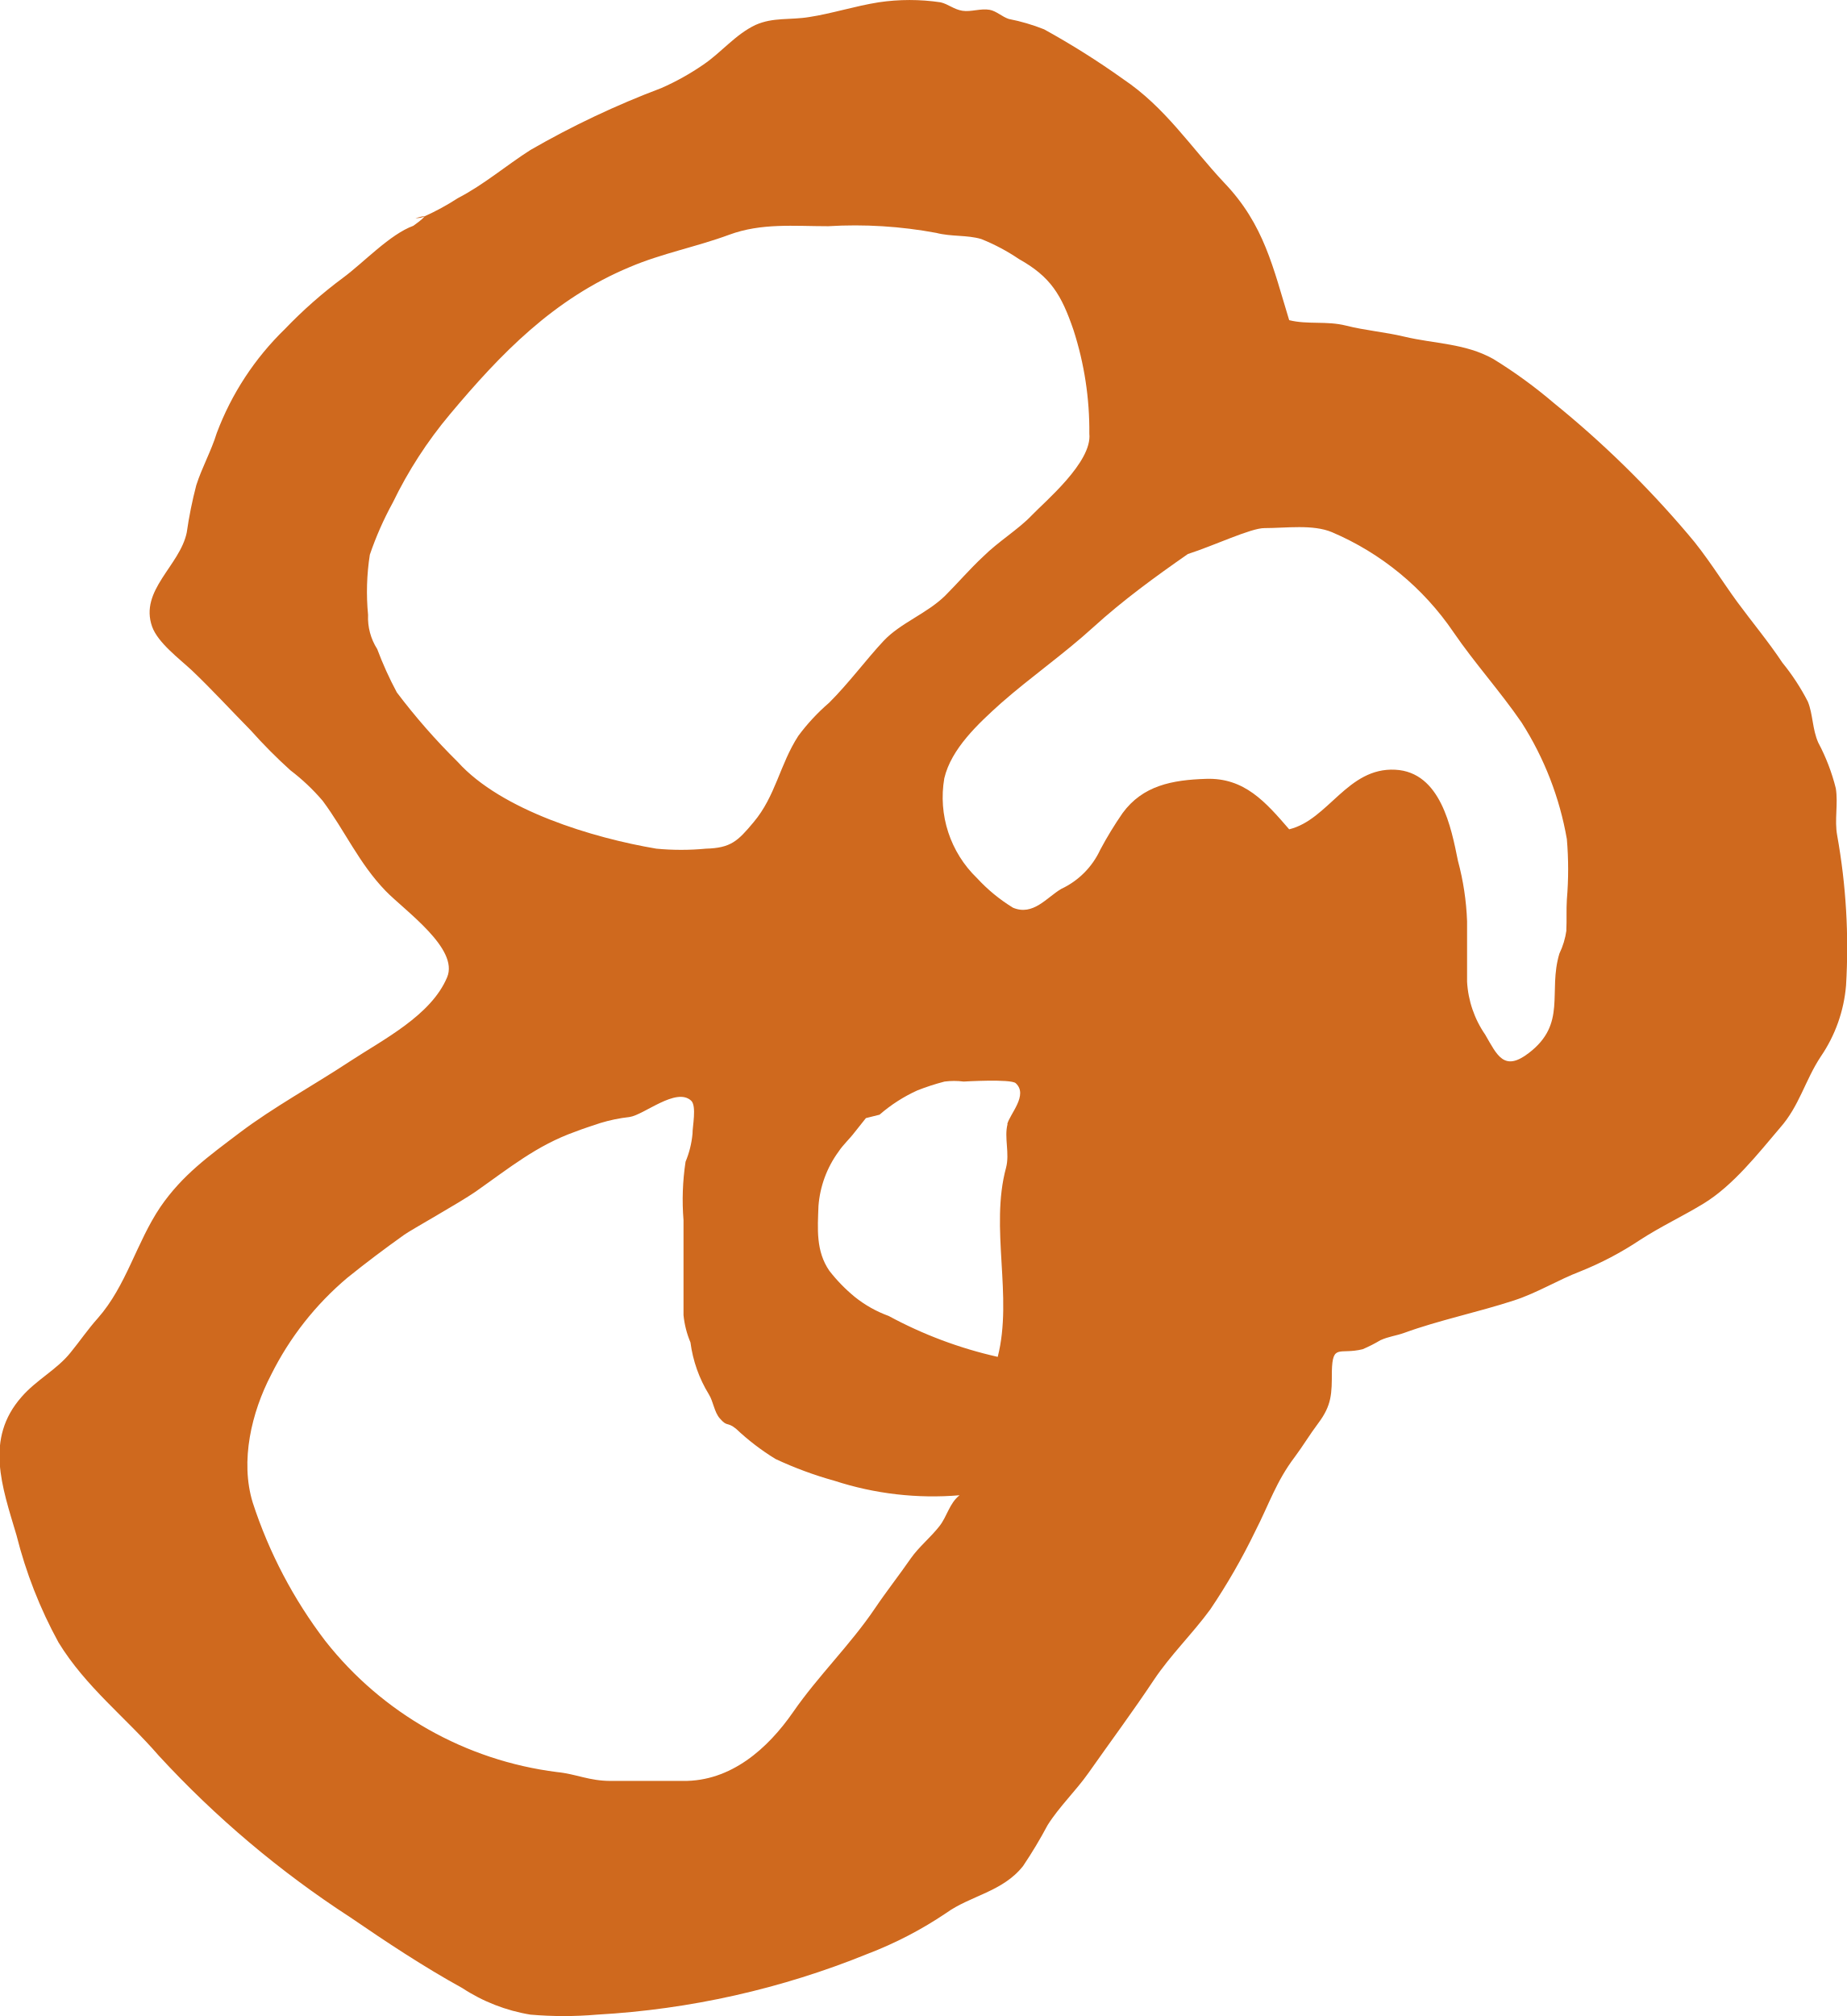
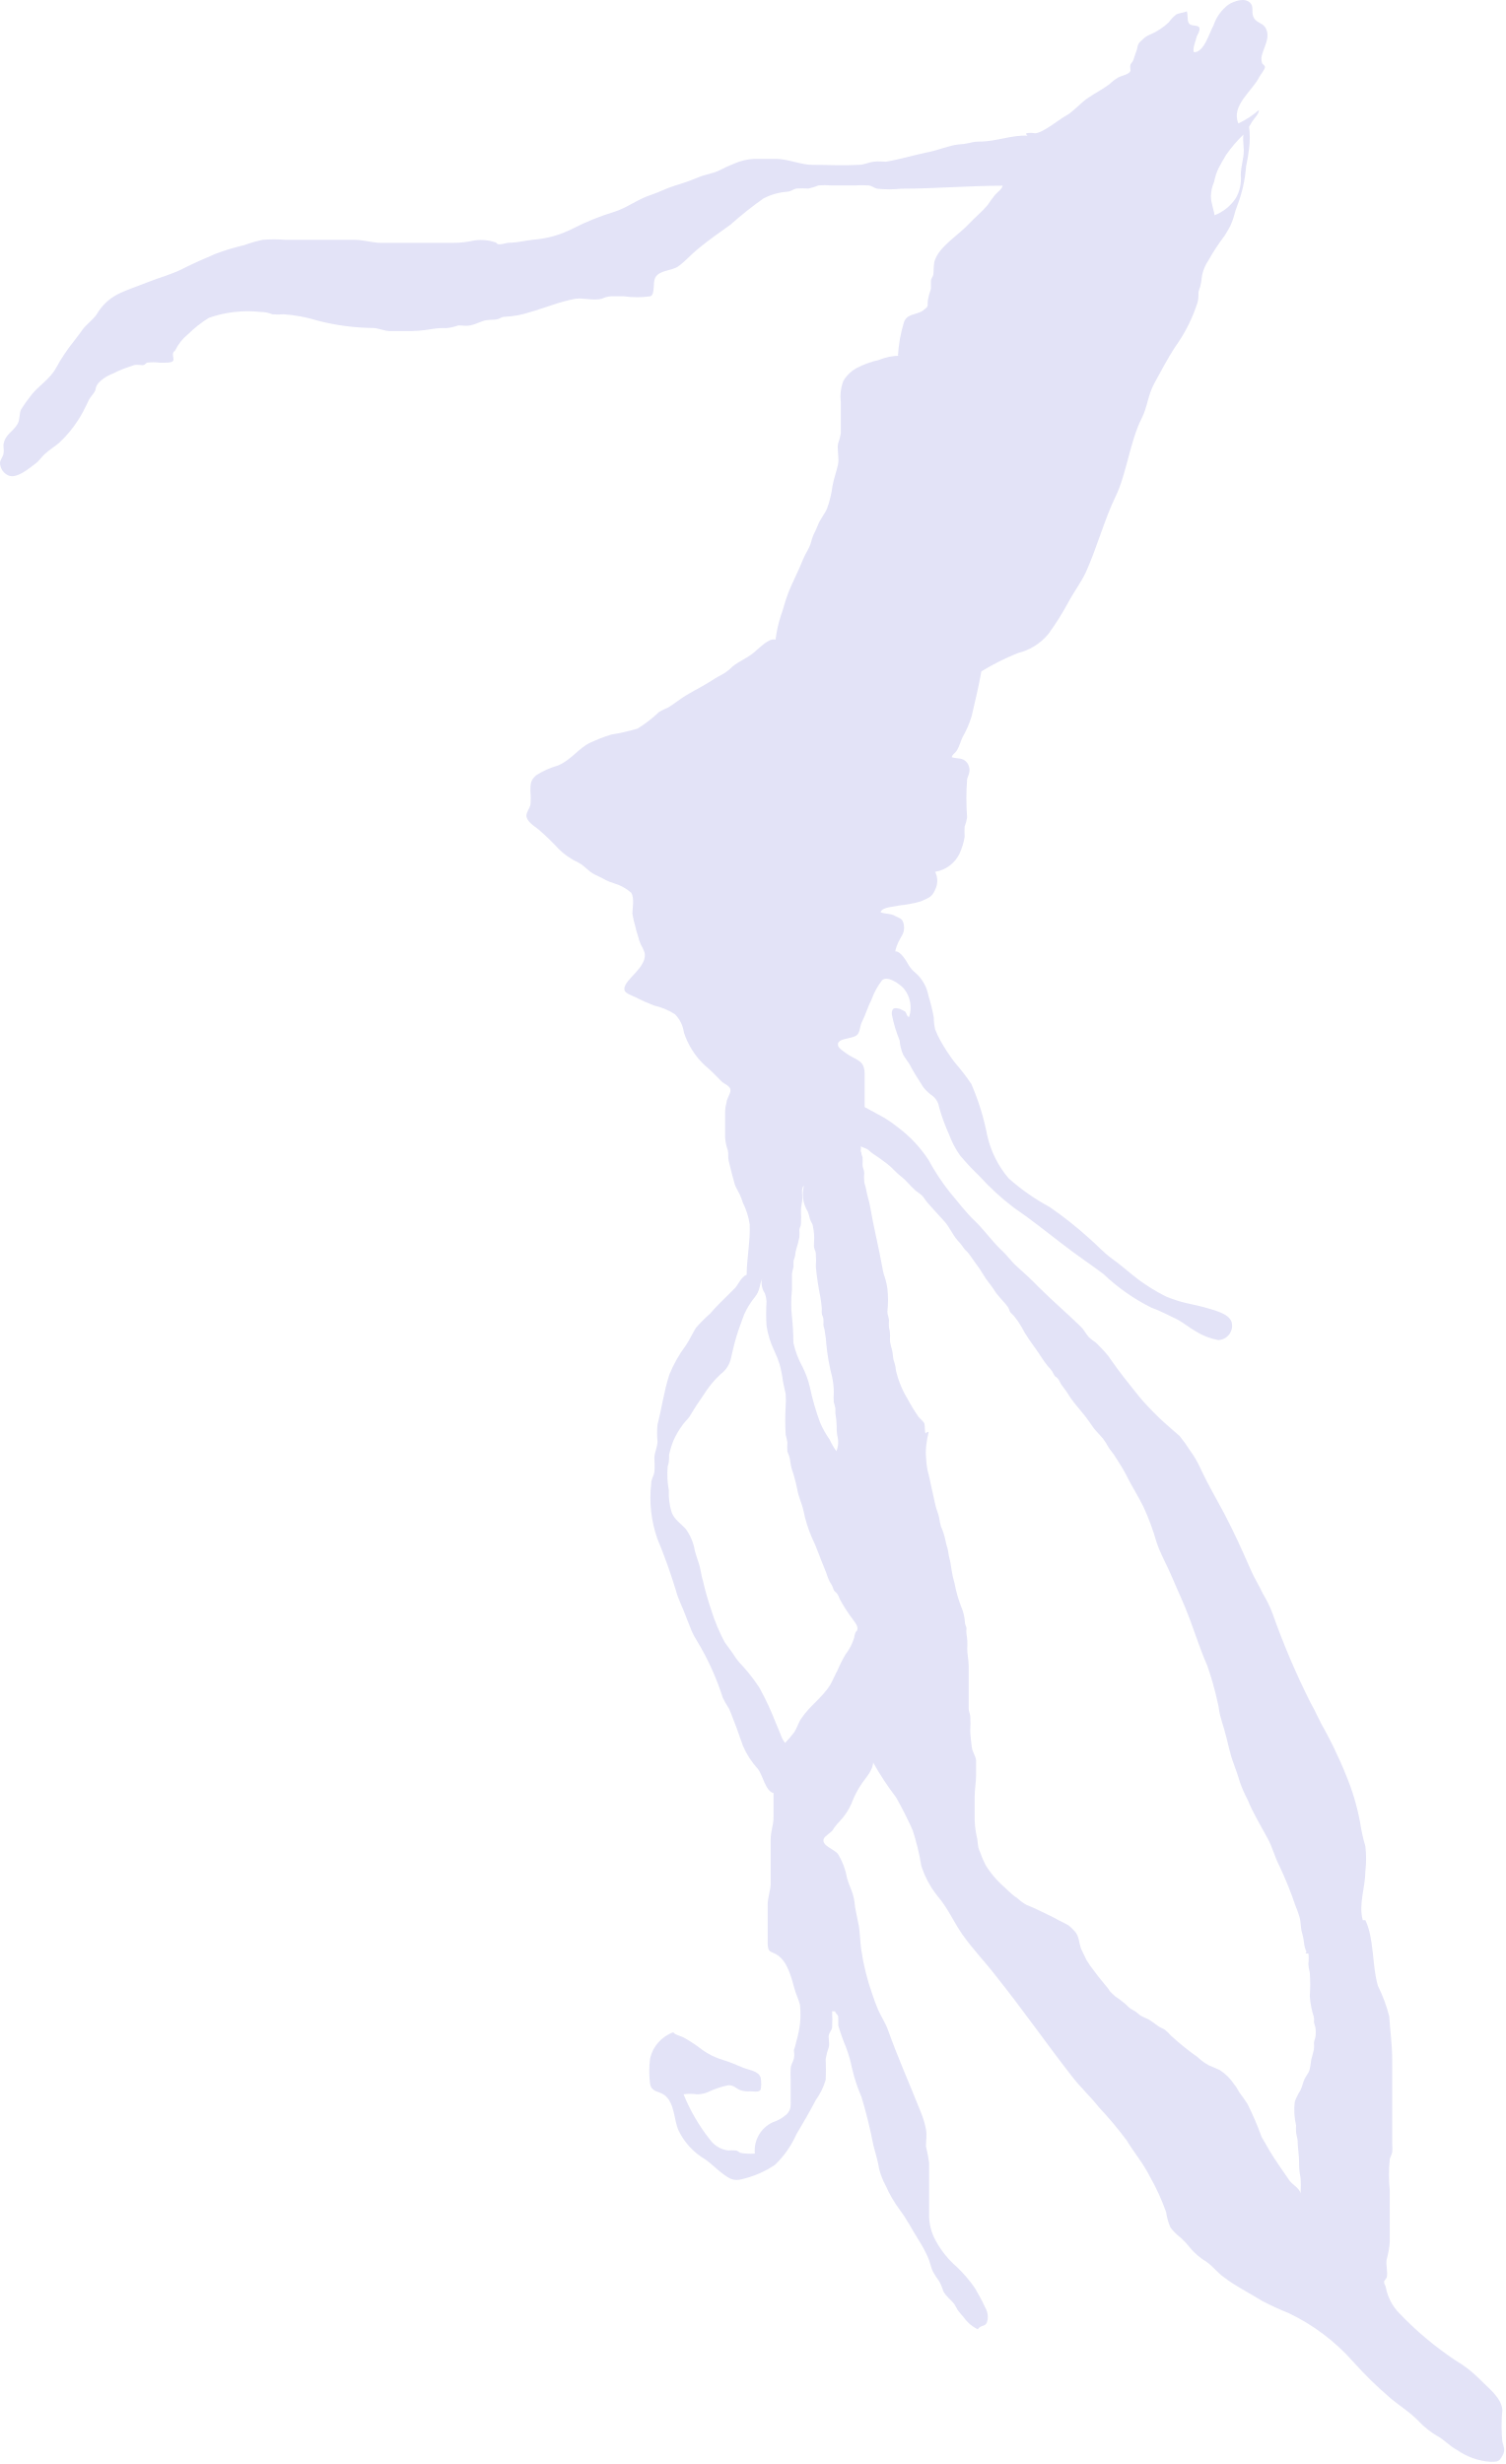
- <svg xmlns="http://www.w3.org/2000/svg" viewBox="0 0 135.47 147.85">
+ <svg xmlns="http://www.w3.org/2000/svg" viewBox="0 0 105.4 172.49">
  <defs>
-     <style>.cls-1{fill:#cf691e;}</style>
+     <style>.cls-1{fill:#e3e3f7;}</style>
  </defs>
  <g id="Layer_2" data-name="Layer 2">
    <g id="Layer_1-2" data-name="Layer 1">
-       <path class="cls-1" d="M30.48,16a1.64,1.64,0,0,0,.63-.11C31.13,15.81,30.83,15.91,30.48,16Z" />
-       <path class="cls-1" d="M134.77,61.27c-.21-1.14.08-2.3-.1-3.45a14.69,14.69,0,0,0-1.29-3.36c-.44-1-.38-2.05-.76-3a16.34,16.34,0,0,0-1.87-2.86c-1-1.51-2.24-3-3.3-4.44s-2.32-3.49-3.64-5A73.67,73.67,0,0,0,114,29.57a35.64,35.64,0,0,0-4.45-3.24c-2.07-1.16-4.31-1.11-6.53-1.64-1.42-.34-2.85-.45-4.28-.81s-2.81-.06-4.17-.4c-1.18-3.85-1.83-7-4.75-10.06-2.49-2.65-4.32-5.53-7.43-7.62a58.88,58.88,0,0,0-5.8-3.65A14.53,14.53,0,0,0,74,1.39c-.49-.16-.91-.58-1.4-.67-.65-.12-1.37.17-2,.07S69.56.3,69,.17a15.42,15.42,0,0,0-4.55,0C62.74.44,61,1,59.36,1.25c-1.38.23-2.64,0-3.94.58-1.46.69-2.49,2-3.81,2.9a18.68,18.68,0,0,1-3.1,1.73A65.47,65.47,0,0,0,38.91,11c-1.8,1.15-3.41,2.54-5.32,3.53a18.3,18.3,0,0,1-2.48,1.35c0,.07-.19.25-.79.68-1.71.62-3.64,2.69-5.14,3.8a33.65,33.65,0,0,0-4.28,3.77,20.84,20.84,0,0,0-5,7.63c-.41,1.33-1.08,2.51-1.5,3.82a30.86,30.86,0,0,0-.7,3.47c-.5,2.44-3.49,4.24-2.54,6.91.43,1.19,2,2.35,2.93,3.22,1.49,1.42,2.87,2.93,4.3,4.38a38.29,38.29,0,0,0,2.91,2.93,15.25,15.25,0,0,1,2.37,2.24c1.65,2.22,2.65,4.57,4.62,6.61,1.43,1.47,5.39,4.23,4.51,6.33-1.17,2.8-4.68,4.56-7.15,6.18-2.67,1.76-5.61,3.36-8.08,5.23-2.27,1.72-4.19,3.09-5.8,5.43C10,91.13,9.28,94.29,7.17,96.68c-.74.83-1.29,1.65-2,2.52-1,1.25-2.51,2-3.59,3.25-2.71,3.08-1.43,6.57-.37,10.14a33.17,33.17,0,0,0,3.08,7.86c2,3.27,4.92,5.49,7.35,8.3a73.34,73.34,0,0,0,14.05,11.86c2.66,1.82,5.37,3.62,8.22,5.19a12.93,12.93,0,0,0,5,1.95,28.52,28.52,0,0,0,4.89,0,61.9,61.9,0,0,0,19.85-4.46,28.47,28.47,0,0,0,5.77-3c1.77-1.27,4.14-1.55,5.63-3.44a34,34,0,0,0,1.8-3c.85-1.35,2.07-2.51,3-3.83,1.61-2.29,3.24-4.48,4.79-6.81,1.22-1.83,2.86-3.42,4.15-5.19a46.31,46.31,0,0,0,3.29-5.72c1-1.95,1.54-3.66,2.9-5.45.57-.76,1.11-1.66,1.72-2.47,1-1.33,1-2.17,1-3.8.05-2.07.55-1.21,2.26-1.63a10.61,10.61,0,0,0,1.3-.66c.62-.28,1.14-.32,1.75-.54,2.52-.92,5.39-1.51,8.06-2.38,1.76-.58,3.21-1.5,4.86-2.13a23.94,23.94,0,0,0,4.37-2.3c1.54-1,3.14-1.74,4.68-2.68,2.16-1.32,4-3.67,5.59-5.54,1.43-1.61,1.84-3.49,3-5.24a10.82,10.82,0,0,0,1.85-5.21A46.44,46.44,0,0,0,134.77,61.27ZM29.11,50.78a26.28,26.28,0,0,1-1.44-3.18A4.29,4.29,0,0,1,27,45.09a17.54,17.54,0,0,1,.13-4.41,24.11,24.11,0,0,1,1.69-3.83A31.16,31.16,0,0,1,33,30.39c3.72-4.44,7.61-8.48,13.21-10.81,2.35-1,4.89-1.48,7.27-2.36s4.76-.63,7.27-.63a32.56,32.56,0,0,1,7.93.49c1.13.29,2.25.14,3.3.45A14.65,14.65,0,0,1,74.75,19c2.32,1.3,3.11,2.61,4,5.21a24,24,0,0,1,1.16,7.6c.22,2.08-3.29,5-4.24,6s-2.43,1.9-3.54,3c-1,.93-1.84,1.92-2.79,2.87C68,45,66.06,45.68,64.82,47s-2.57,3.12-4,4.54a14.9,14.9,0,0,0-2.26,2.43c-1.36,2.1-1.66,4.41-3.28,6.33-1.16,1.39-1.67,1.89-3.5,1.94a19.16,19.16,0,0,1-3.63,0c-4.63-.78-11.36-2.8-14.57-6.36A46.63,46.63,0,0,1,29.11,50.78Zm39.8,61.15c-.63.81-1.5,1.51-2.09,2.35-.88,1.27-1.79,2.42-2.64,3.68-1.82,2.69-4.15,4.93-6,7.6s-4.56,5.1-8.09,5.05c-1.76,0-3.53,0-5.29,0-1.59,0-2.53-.51-3.94-.65a25.72,25.72,0,0,1-17-9.62,34.13,34.13,0,0,1-5.32-10.14c-.94-3.06-.08-6.63,1.34-9.36a22.27,22.27,0,0,1,5.6-7.13c1.39-1.12,2.71-2.11,4.18-3.16.52-.37,4-2.31,5.22-3.15C37.37,85.65,39.38,84,42.19,83c.62-.24,1.22-.43,1.85-.64a11.71,11.71,0,0,1,2.14-.44c1.08-.16,3.42-2.21,4.52-1.2.42.39.09,1.92.1,2.43a7,7,0,0,1-.51,2.05,18.57,18.57,0,0,0-.15,4.29v4.43c0,.85,0,1.69,0,2.53a6.9,6.9,0,0,0,.51,2A9.69,9.69,0,0,0,52,102.26c.33.53.39,1.29.8,1.76.57.66.51.22,1.19.76A17.66,17.66,0,0,0,56.89,107a27.65,27.65,0,0,0,4.33,1.6,23.33,23.33,0,0,0,9.17,1.06C69.64,110.25,69.48,111.21,68.91,111.93Zm5-29.49c-.26,1,.17,2.14-.11,3.2-1.2,4.42.52,9.44-.61,13.87a31.13,31.13,0,0,1-8-3,8.71,8.71,0,0,1-2.49-1.4,12,12,0,0,1-1.86-1.91c-1-1.45-.86-3.09-.8-4.75a7.74,7.74,0,0,1,1.48-4c.32-.49.82-.94,1.18-1.42L63.52,82l1-.25a11.39,11.39,0,0,1,2.77-1.78,16.83,16.83,0,0,1,2-.65,5.43,5.43,0,0,1,1.4,0h0s3.47-.21,3.82.12C75.45,80.3,74.08,81.69,73.89,82.44Zm41-14.22a5.8,5.8,0,0,1-.52,1.72c-.85,2.83.58,5.14-2.26,7.3-1.8,1.37-2.3.16-3.18-1.36A7.57,7.57,0,0,1,107.62,72c0-1.48,0-3,0-4.44a19.76,19.76,0,0,0-.67-4.43c-.49-2.41-1.26-6.51-4.6-6.68-3.5-.18-4.9,3.67-7.78,4.37-1.73-2-3.28-3.8-6.11-3.7-2.48.08-4.63.49-6.11,2.51a27.27,27.27,0,0,0-1.64,2.69,5.91,5.91,0,0,1-2.86,2.87c-1.07.63-2.06,2-3.54,1.38a12.32,12.32,0,0,1-2.64-2.17,8.23,8.23,0,0,1-2.4-7.32c.51-2.17,2.48-4,4.16-5.51C75.64,49.63,78,48,80.2,46s4.57-3.72,6.94-5.37c1.91-.61,4.63-1.91,5.62-1.9,1.59,0,3.54-.29,4.95.3a20.48,20.48,0,0,1,8.91,7.33c1.56,2.28,3.42,4.33,5,6.63a23.31,23.31,0,0,1,3.32,8.55,26.24,26.24,0,0,1,0,4.43C114.89,66.74,114.94,67.49,114.9,68.22Z" />
+       <path class="cls-1" d="M6.7,27.19c0,.25-.35.55-.47.79s-.27.58-.41.83A8.38,8.38,0,0,1,4.14,31c-.33.28-.71.51-1,.78s-.4.48-.61.64c-.47.34-1.38,1.17-2,.84A1,1,0,0,1,0,32.42c0-.23.19-.41.24-.63s0-.43,0-.63c.09-.76.67-.91,1-1.5.16-.28.1-.74.24-1a8.88,8.88,0,0,1,.58-.83c.55-.8,1.4-1.21,1.88-2.1a12.59,12.59,0,0,1,1.26-1.88c.22-.27.41-.55.62-.83s.67-.62.94-1a3.6,3.6,0,0,1,1.46-1.41c.65-.33,1.41-.57,2.08-.84.82-.33,1.67-.54,2.46-.94s1.51-.71,2.3-1.05a15.81,15.81,0,0,1,2-.61,11,11,0,0,1,1.31-.38,9.74,9.74,0,0,1,1.62,0h4.85c.67,0,1.22.22,1.88.21,1.68,0,3.35,0,5,0a6.28,6.28,0,0,0,1.5-.17,3.17,3.17,0,0,1,1.52.16c.13.26.62,0,.94,0,.56,0,1.1-.16,1.66-.21A7.33,7.33,0,0,0,40.1,16,17.32,17.32,0,0,1,43,14.83c.92-.29,1.66-.9,2.61-1.2.56-.19,1.07-.46,1.62-.63a16.42,16.42,0,0,0,1.62-.57c.49-.22,1-.26,1.46-.48a11.72,11.72,0,0,1,1.14-.52,4.07,4.07,0,0,1,1.36-.31c.49,0,1,0,1.46,0,.89,0,1.79.42,2.6.42,1.08,0,2.17.06,3.24,0,.38,0,.69-.18,1.06-.22s.57,0,.86,0c1-.17,2-.48,3-.68.69-.14,1.41-.46,2.09-.53a4,4,0,0,0,.73-.1,2.8,2.8,0,0,1,.73-.1c1.18,0,2.2-.47,3.37-.41a.15.15,0,0,1-.11-.17,1.78,1.78,0,0,1,.61,0c.54,0,1.73-1,2.19-1.24s1-.89,1.56-1.26,1-.59,1.47-.94a3.16,3.16,0,0,1,.62-.47c.27-.15.73-.19.85-.46,0-.11-.05-.32,0-.44s.16-.18.2-.32.15-.45.24-.71,0-.38.36-.68a1.57,1.57,0,0,1,.57-.39,4.37,4.37,0,0,0,1.31-.86,2.91,2.91,0,0,1,.51-.54c.21-.12.53-.12.75-.23.1.28,0,.58.14.83s.66.1.74.32-.18.53-.21.71-.28.73-.18,1c.71.07,1.1-1.39,1.38-1.87A3,3,0,0,1,86,.32c.38-.24,1.2-.55,1.57-.06.21.28,0,.64.21,1s.65.35.83.72c.33.64-.11,1.26-.27,1.88a.89.89,0,0,0,0,.51c0,.14.21.17.21.33s-.3.51-.39.68c-.49,1-2,2-1.47,3.26a5.94,5.94,0,0,0,1.44-.94c0,.28-.3.55-.44.76a9.53,9.53,0,0,1-.57.89,9.34,9.34,0,0,0-1.3,1.51c-.18.32-.37.62-.53.94a4.11,4.11,0,0,0-.3.94,2.51,2.51,0,0,0-.22,1c0,.47.19.87.25,1.33a3.17,3.17,0,0,0,1.48-1.18,2.69,2.69,0,0,0,.36-1.61c0-.68.21-1.11.21-1.78,0-.43-.23-1.56.37-1.64a6.07,6.07,0,0,1,0,1.54,12.06,12.06,0,0,1-.21,1.25,9.68,9.68,0,0,1-.64,2.81c-.14.34-.21.76-.36,1.11a2,2,0,0,1-.2.42c-.08.14-.22.39-.31.52a15.17,15.17,0,0,0-1.15,1.76,2.82,2.82,0,0,0-.47,1.42,3.58,3.58,0,0,1-.2.73c0,.25,0,.48-.06.73a11.08,11.08,0,0,1-1.57,3.13c-.54.82-1,1.72-1.46,2.55s-.48,1.66-.89,2.46c-.81,1.59-1.06,3.9-1.83,5.48S76.78,38.37,76,40.09c-.36.75-.85,1.38-1.25,2.14a19.92,19.92,0,0,1-1.35,2.14,4,4,0,0,1-2.15,1.35A17,17,0,0,0,68.7,47c-.18,1-.44,2.12-.68,3.13a6.71,6.71,0,0,1-.63,1.46c-.14.29-.23.66-.39.92s-.34.29-.37.5c.45.13.78,0,1.08.4a.88.88,0,0,1,.16.47c0,.33-.12.44-.17.68a18.25,18.25,0,0,0,0,2.67,2.58,2.58,0,0,1-.17.62,6.06,6.06,0,0,0,0,.73,4.66,4.66,0,0,1-.37,1.2,2.3,2.3,0,0,1-1.7,1.25,1.37,1.37,0,0,1,0,1.26c-.22.52-.47.57-1,.81a7.75,7.75,0,0,1-1.48.28c-.35.1-1.23.1-1.34.48.36.14.67.07,1,.25s.56.17.63.63-.07.65-.27,1a3.08,3.08,0,0,0-.36,1v-.13c.4-.11.88.8,1,1a2,2,0,0,0,.41.46A2.83,2.83,0,0,1,65,69.73a11.89,11.89,0,0,1,.37,1.51,3.33,3.33,0,0,0,.1.84,6.88,6.88,0,0,0,.37.78,12.72,12.72,0,0,0,1,1.52A15.27,15.27,0,0,1,68,75.89a17.26,17.26,0,0,1,1.11,3.6,7,7,0,0,0,1.5,3,15.07,15.07,0,0,0,2.86,2,26.65,26.65,0,0,1,2.77,2.19c.56.48,1,1,1.63,1.45s1.23,1,1.87,1.48a13.31,13.31,0,0,0,1.88,1.15,9.14,9.14,0,0,0,1.78.54,17.15,17.15,0,0,1,1.67.44c.4.15,1,.34,1.15.82a1,1,0,0,1-.94,1.25,4.43,4.43,0,0,1-1.57-.61c-.48-.27-.91-.65-1.41-.89s-1.09-.55-1.72-.78a13.75,13.75,0,0,1-3.33-2.34c-1-.75-2-1.41-2.94-2.15-1.11-.85-2.19-1.72-3.34-2.5a17.64,17.64,0,0,1-2.39-2.19,18.56,18.56,0,0,1-1.37-1.46,6.23,6.23,0,0,1-.77-1.47,13,13,0,0,1-.69-1.88,1.27,1.27,0,0,0-.41-.78,3.18,3.18,0,0,1-.69-.63c-.34-.52-.72-1.12-1-1.66-.13-.21-.3-.42-.42-.63a2.94,2.94,0,0,1-.25-1A9.46,9.46,0,0,1,62.43,71c0-.45.15-.48.58-.37l.35.18c.12.13.1.34.28.39a2.1,2.1,0,0,0-.37-2c-.32-.35-1.14-.92-1.52-.58A4.91,4.91,0,0,0,61,70c-.27.52-.39,1-.66,1.54-.13.26-.13.56-.25.79s-.38.27-.71.35-.84.16-.7.56c.06.16.45.42.59.52.68.48,1.25.43,1.26,1.41V77.5l1.25.68a7.65,7.65,0,0,1,1,.68A9,9,0,0,1,65,81.2a15.46,15.46,0,0,0,1.49,2.26c.59.69,1.09,1.38,1.74,2s1.17,1.37,1.82,2c.43.38.72.83,1.15,1.21s1,.9,1.46,1.38c1,1,2,1.85,3,2.82.23.22.37.53.57.74s.4.28.59.48.63.62.88,1c.63.92,1.32,1.77,2,2.62.41.5.89,1,1.36,1.46s1,.9,1.52,1.36a9.87,9.87,0,0,1,.72,1,7.2,7.2,0,0,1,.81,1.42c.47,1,1.06,2,1.59,3,.65,1.24,1.22,2.49,1.78,3.77.21.5.49,1,.73,1.45a7.19,7.19,0,0,0,.39.73A7.7,7.7,0,0,1,89.1,113a53.22,53.22,0,0,0,2.66,6.23c.36.62.62,1.29,1,1.92.18.36.39.72.56,1.08.31.66.64,1.35.89,2a16,16,0,0,1,1,3.34,12.16,12.16,0,0,0,.37,1.67,7.46,7.46,0,0,1,0,1.77c0,1.1-.49,2.31-.18,3.41l.18,0c.62,1.26.47,3.25.88,4.6a10.59,10.59,0,0,1,.79,2.13c.07,1.05.21,2,.21,3.1v4.79c0,.35,0,.69,0,1a4.42,4.42,0,0,1,0,.63,3.83,3.83,0,0,1-.17.46,11.26,11.26,0,0,0,0,2.25v2.3c0,.42,0,.83,0,1.25a6.28,6.28,0,0,1-.22,1.25c-.07.4.11.87,0,1.27l-.18.25c0,.25.08.21.12.41a3.51,3.51,0,0,0,1,1.88,23,23,0,0,0,3.87,3.24,8.29,8.29,0,0,1,1.67,1.29c.59.61,1.58,1.33,1.62,2.2a11.52,11.52,0,0,0,0,2.2c.12.48.22.6,0,1s-.32.42-.84.42a4.66,4.66,0,0,1-2.33-.83c-.56-.3-.9-.73-1.42-1a5.74,5.74,0,0,1-1.25-1c-.64-.67-1.41-1.12-2.1-1.72a27.28,27.28,0,0,1-2.54-2.5,14.11,14.11,0,0,0-4.45-3.35,20,20,0,0,1-1.93-.89c-.86-.54-1.81-1-2.64-1.64-.45-.32-.76-.76-1.22-1.08a4.45,4.45,0,0,1-1.12-.95,6.4,6.4,0,0,0-.66-.72,3.56,3.56,0,0,1-.73-.72,4.17,4.17,0,0,1-.31-1.09,15.31,15.31,0,0,0-1.15-2.51c-.46-.92-1.09-1.64-1.61-2.51a26.68,26.68,0,0,0-1.93-2.3c-.59-.75-1.31-1.41-1.91-2.19-1.8-2.31-3.46-4.7-5.3-7-.77-1-1.65-1.91-2.36-2.92-.58-.83-1-1.8-1.66-2.59a6.64,6.64,0,0,1-1.21-2.2,17.31,17.31,0,0,0-.61-2.51c-.36-.8-.73-1.53-1.15-2.28a20.87,20.87,0,0,1-1.62-2.46c0,.51-.5,1.07-.78,1.46a6.27,6.27,0,0,0-.73,1.41,4.33,4.33,0,0,1-.83,1.25,3.41,3.41,0,0,0-.49.62c-.12.17-.57.42-.63.62-.15.47.75.71,1,1.05a4.74,4.74,0,0,1,.63,1.67,7.42,7.42,0,0,0,.3.83,3.67,3.67,0,0,1,.26,1.16c.07.44.19.91.27,1.36s.09,1.1.17,1.67a16.39,16.39,0,0,0,.78,3.14c.12.37.25.71.4,1.07s.52.93.69,1.41c.69,1.95,1.54,3.83,2.3,5.76a6.06,6.06,0,0,1,.36,1.19c.08.41,0,.8,0,1.2a11.45,11.45,0,0,1,.22,1.14c0,.49,0,1,0,1.45v2.22a3.7,3.7,0,0,0,.47,1.81A6.59,6.59,0,0,0,67,158.71a9.55,9.55,0,0,1,1.25,1.47c.25.44.49.85.7,1.32a1.3,1.3,0,0,1,.19.87c-.1.62-.42.29-.69.69a2.53,2.53,0,0,1-1-.86c-.12-.14-.25-.27-.36-.42s-.19-.35-.31-.52-.59-.53-.75-.88a3,3,0,0,0-.32-.74,5,5,0,0,1-.34-.51c-.21-.36-.24-.74-.42-1.13a8.88,8.88,0,0,0-.63-1.17c-.44-.69-.81-1.44-1.31-2.1A8.63,8.63,0,0,1,62,153a4.92,4.92,0,0,1-.45-1.14c-.09-.59-.26-1.08-.41-1.68a34,34,0,0,0-.83-3.38,11.24,11.24,0,0,1-.68-2.08,8.74,8.74,0,0,0-.41-1.41,15.51,15.51,0,0,1-.54-1.52c0-.19,0-.4,0-.59s-.28-.27-.23-.53c.07,0,.11.07.09.13h-.29a8.84,8.84,0,0,1,0,1.15c-.05.21-.18.31-.23.51s.07.58,0,.84a4.71,4.71,0,0,0-.22.84,14.24,14.24,0,0,1,0,1.46,4.63,4.63,0,0,1-.69,1.41c-.42.8-.89,1.62-1.36,2.4a6.79,6.79,0,0,1-1.5,2.14,7,7,0,0,1-2.3,1c-.57.15-.85,0-1.37-.39s-.74-.67-1.22-1a4.71,4.71,0,0,1-1.85-2c-.35-.75-.26-1.94-1-2.5-.41-.29-.88-.19-1-.77a6.71,6.71,0,0,1,0-1.79,2.54,2.54,0,0,1,1.62-1.83c.14.19.51.25.72.36a9.44,9.44,0,0,1,1.3.86,4.84,4.84,0,0,0,1.48.72c.48.15.9.33,1.35.52s1.14.24,1.27.72a2.35,2.35,0,0,1,0,.84c-.15.2-.47.11-.72.11a1.75,1.75,0,0,1-.73-.09c-.32-.14-.45-.36-.84-.33a6,6,0,0,0-1.41.48,1.94,1.94,0,0,1-.78.15,3.13,3.13,0,0,0-.92,0,13,13,0,0,0,1.91,3.25,1.87,1.87,0,0,0,1.2.68,4.69,4.69,0,0,1,.53,0c.14,0,.25.14.35.17a4.17,4.17,0,0,0,1,.05,2.19,2.19,0,0,1,1.25-2.19,2.65,2.65,0,0,0,1-.58c.32-.35.26-.61.26-1.09v-1.36a6,6,0,0,1,0-.73c0-.27.18-.47.23-.73s0-.38,0-.58a3.56,3.56,0,0,0,.16-.57A8.36,8.36,0,0,0,56,141.7a6.16,6.16,0,0,0,0-1.36c-.1-.41-.29-.75-.39-1.15-.21-.75-.48-1.91-1.24-2.36-.44-.27-.6-.11-.63-.77,0-.48,0-1,0-1.46v-1.25c0-.54.19-.94.21-1.46,0-1,0-2.09,0-3.14,0-.56.21-1,.2-1.56v-1.67c-.55-.1-.77-1.29-1.09-1.68a5.86,5.86,0,0,1-1.05-1.62c-.21-.56-.39-1.15-.62-1.71-.13-.31-.22-.62-.37-.92a6.08,6.08,0,0,1-.42-.74,18.59,18.59,0,0,0-1.82-4,4.67,4.67,0,0,1-.36-.67c-.13-.32-.25-.62-.37-.94-.24-.67-.58-1.29-.74-1.92a38.22,38.22,0,0,0-1.3-3.62,8.71,8.71,0,0,1-.42-3.86c0-.33.18-.49.22-.82s0-.71,0-1,.2-.69.22-1.09a6.1,6.1,0,0,1,0-1.21c.31-1.2.45-2.34.83-3.5A9.16,9.16,0,0,1,48,94.2c.28-.4.46-.84.72-1.25a10.57,10.57,0,0,1,1-1c.35-.42.75-.8,1.14-1.19.2-.21.43-.41.62-.62s.44-.79.79-.9c0-1.1.27-2.44.21-3.54A5,5,0,0,0,52,84.19a5,5,0,0,0-.2-.54c-.1-.22-.31-.56-.37-.76-.15-.53-.29-1.09-.42-1.63-.06-.25,0-.48-.06-.73a3.27,3.27,0,0,1-.19-.94V77.92a2.52,2.52,0,0,1,.1-.73c0-.22.24-.6.27-.78.06-.44-.44-.46-.74-.83a13,13,0,0,0-1.05-1,5.48,5.48,0,0,1-1.46-2.29A2.28,2.28,0,0,0,47.25,71a4.57,4.57,0,0,0-1.47-.61,12.19,12.19,0,0,1-1.29-.58c-.47-.23-1-.31-.69-.89s1.53-1.38,1.32-2.25a3.67,3.67,0,0,0-.27-.57,3,3,0,0,1-.18-.55c-.06-.23-.13-.37-.18-.64a7.54,7.54,0,0,1-.22-.94c0-.43.16-1.12-.09-1.48A3.2,3.2,0,0,0,43,61.84a3.3,3.3,0,0,1-.63-.25c-.23-.14-.49-.24-.74-.37-.44-.22-.72-.62-1.13-.83a4.85,4.85,0,0,1-1.37-.94,17.87,17.87,0,0,0-1.4-1.36c-.33-.26-.88-.59-.88-1,0-.23.23-.52.28-.73a4.92,4.92,0,0,0,0-.94c0-.53,0-.81.41-1.15a5.55,5.55,0,0,1,1.52-.68C40,53.19,40.5,52.38,41.3,52a11,11,0,0,1,1.5-.58A13.37,13.37,0,0,0,44.64,51a9.09,9.09,0,0,0,1.51-1.17,6,6,0,0,1,.62-.3c.3-.18.54-.37.83-.57.63-.45,1.34-.77,2-1.18.31-.19.59-.38.93-.55a3.18,3.18,0,0,0,.76-.58c.44-.35,1-.58,1.44-.93s1.08-1.08,1.56-.94a9.2,9.2,0,0,1,.37-1.67c.18-.48.29-1,.47-1.46.32-.87.77-1.67,1.09-2.5.15-.37.42-.75.53-1.1a5,5,0,0,1,.2-.62,6.11,6.11,0,0,0,.27-.58c.16-.47.48-.8.68-1.26A7.25,7.25,0,0,0,58.28,34c.09-.49.28-1,.38-1.46s-.06-1,0-1.46a4.64,4.64,0,0,0,.2-.73c0-.25,0-.49,0-.74V28.13a3.05,3.05,0,0,1,.18-1.47,2.45,2.45,0,0,1,1-.93,6.12,6.12,0,0,1,1.45-.52A4.05,4.05,0,0,1,63,24.9h-.14a10,10,0,0,1,.41-2.31c.2-.66.9-.53,1.34-.85s.3-.28.34-.7a5,5,0,0,1,.22-.83c0-.17,0-.36,0-.54s.14-.29.17-.46,0-.63.09-.95c.31-1,1.67-1.8,2.41-2.6.42-.45.93-.86,1.31-1.32a7.17,7.17,0,0,1,.52-.71c.17-.19.46-.38.52-.63-2.37,0-4.73.21-7.1.21a7.87,7.87,0,0,1-1.68,0c-.26-.06-.32-.19-.61-.23a7.37,7.37,0,0,0-.94,0H58.16a4.84,4.84,0,0,0-.85,0,5,5,0,0,1-.72.22,6,6,0,0,0-.85,0c-.24.06-.33.19-.61.22a4.28,4.28,0,0,0-1.68.47,24.69,24.69,0,0,0-2.29,1.82c-.82.59-1.62,1.14-2.39,1.79-.43.36-.82.81-1.28,1.14s-1.31.26-1.61.78c-.21.37,0,1.15-.34,1.32a6.67,6.67,0,0,1-1.89,0c-.28,0-.56,0-.84,0a1.65,1.65,0,0,0-.67.17c-.59.16-1.24-.07-1.83,0-1.12.2-2.17.65-3.24.95a6.32,6.32,0,0,1-1.67.31c-.33,0-.39.15-.64.19s-.67,0-1,.13-.56.23-.83.29-.56,0-.84,0a3.85,3.85,0,0,1-.83.19,4.79,4.79,0,0,0-.93.05,10.5,10.5,0,0,1-2.1.16h-.88c-.45,0-.78-.19-1.21-.22a15.94,15.94,0,0,1-3.85-.5A10.63,10.63,0,0,0,19.85,22a4.14,4.14,0,0,1-.79,0,2,2,0,0,0-.78-.16,8.29,8.29,0,0,0-3.66.41,8.39,8.39,0,0,0-1.46,1.15,3.32,3.32,0,0,0-.88,1.1c-.06.13-.13.06-.17.25s.1.37,0,.52-.68.12-.93.12a3.38,3.38,0,0,0-.9,0s-.15.15-.24.17-.44-.06-.65,0-.46.17-.7.24a7.13,7.13,0,0,0-.76.34C7.59,26.26,6.79,26.68,6.7,27.19ZM53.35,89.51a3.17,3.17,0,0,0-.18.62,1.63,1.63,0,0,1-.31.65A5.59,5.59,0,0,0,52.1,92c-.19.53-.38,1-.55,1.57s-.26,1-.39,1.56a1.86,1.86,0,0,1-.72,1.07,7.08,7.08,0,0,0-1.18,1.44c-.36.51-.68,1-1,1.54-.16.22-.38.41-.53.65a5.71,5.71,0,0,0-.58,1,6.45,6.45,0,0,0-.31,1c0,.29,0,.55-.1.83a6.23,6.23,0,0,0,.08,1.67,4.48,4.48,0,0,0,.19,1.51c.18.54.64.79,1,1.2a3.52,3.52,0,0,1,.63,1.52c.08.3.19.61.29.91s.16.83.29,1.24a20.18,20.18,0,0,0,.57,2,13,13,0,0,0,.94,2.25c.26.37.55.73.79,1.12a4.46,4.46,0,0,0,.49.57,11.68,11.68,0,0,1,1.17,1.53,20.21,20.21,0,0,1,1.12,2.41c.13.28.23.57.35.84a1.71,1.71,0,0,0,.31.58,7.69,7.69,0,0,0,.65-.76c.21-.33.3-.72.52-1,.57-.84,1.47-1.45,2-2.32.18-.32.33-.7.5-1a9.19,9.19,0,0,1,.57-1.13,3.51,3.51,0,0,0,.6-1.17.94.94,0,0,1,.08-.32c0-.09.11-.1.13-.2.09-.28-.17-.53-.31-.75a10.85,10.85,0,0,1-.92-1.43,2,2,0,0,0-.15-.33c-.07-.11-.22-.19-.27-.31s-.06-.2-.12-.31-.12-.17-.16-.26c-.14-.28-.22-.59-.34-.87-.32-.75-.57-1.53-.93-2.27a9.27,9.27,0,0,1-.56-1.81c-.11-.52-.36-1-.44-1.52a12.42,12.42,0,0,0-.4-1.48c-.07-.23-.07-.44-.12-.67s-.13-.34-.17-.51a4.28,4.28,0,0,1,0-.62,5,5,0,0,0-.12-.53,16.52,16.52,0,0,1,0-2,6.14,6.14,0,0,0,0-.86c-.06-.3-.14-.59-.19-.88a8.1,8.1,0,0,0-.24-1.21,5.94,5.94,0,0,0-.36-.91,6.23,6.23,0,0,1-.55-1.78,13.29,13.29,0,0,1,0-1.67,2.06,2.06,0,0,0-.12-.6A1.26,1.26,0,0,1,53.35,89.51ZM56.28,83c-.21.16-.11.64-.11.88s-.11.58-.1.89a8.81,8.81,0,0,1,0,.89c0,.15-.09.27-.11.42a4.51,4.51,0,0,1,0,.52,7.58,7.58,0,0,1-.21.82,2,2,0,0,0-.09.48,1.89,1.89,0,0,1-.11.36c0,.14,0,.29,0,.43a3.52,3.52,0,0,0-.11.49c0,.37,0,.75,0,1.12a8.42,8.42,0,0,0,0,1.88A17.54,17.54,0,0,1,55.54,94a6.29,6.29,0,0,0,.63,1.67,6.22,6.22,0,0,1,.53,1.46,17.66,17.66,0,0,0,.7,2.43,6.34,6.34,0,0,0,.68,1.22,4.63,4.63,0,0,0,.47.81,1.62,1.62,0,0,0,.1-.92,3.21,3.21,0,0,1-.08-.83,5.27,5.27,0,0,0-.09-.89c0-.12,0-.24,0-.36a3.25,3.25,0,0,0-.11-.42,4.45,4.45,0,0,1,0-.73,5.38,5.38,0,0,0-.12-1.06,14.63,14.63,0,0,1-.4-2.24,7,7,0,0,0-.11-.92c0-.17-.09-.31-.1-.48a2.81,2.81,0,0,0,0-.41c0-.14-.1-.24-.11-.37a2.16,2.16,0,0,1,0-.36,7.9,7.9,0,0,0-.11-.85,20.44,20.44,0,0,1-.31-2.08,5.54,5.54,0,0,0,0-.91c0-.17-.1-.28-.12-.44s0-.3,0-.44a3.53,3.53,0,0,0-.08-1c0-.19-.15-.35-.21-.54a4.44,4.44,0,0,0-.15-.52A2.3,2.3,0,0,1,56.28,83Zm4-2.4a1.43,1.43,0,0,0,.1.42,3,3,0,0,1,0,.52c0,.19.11.36.12.56a2.92,2.92,0,0,0,0,.59c0,.18.09.32.12.51.06.43.22.84.29,1.26.24,1.42.6,2.83.85,4.23a3.89,3.89,0,0,0,.2.78,4.77,4.77,0,0,1,.16.73,7.25,7.25,0,0,1,0,1.62c0,.2.09.37.11.57a4.43,4.43,0,0,0,0,.52,2.43,2.43,0,0,1,.08.61,2.06,2.06,0,0,0,0,.43,4.56,4.56,0,0,0,.13.53,3.08,3.08,0,0,1,.08.53,1.38,1.38,0,0,0,.1.4,2.59,2.59,0,0,1,.1.53,6.74,6.74,0,0,0,.82,2,11.88,11.88,0,0,0,.75,1.23c.12.16.3.28.4.44s0,.7.13.73a.16.16,0,0,1,.19-.09,6.67,6.67,0,0,0-.17.93,4.09,4.09,0,0,0,0,1,4.52,4.52,0,0,0,.18,1.09c.15.7.31,1.4.46,2.09.07.32.21.6.27.92a4,4,0,0,0,.12.58,4.48,4.48,0,0,1,.32,1,4.07,4.07,0,0,0,.13.5c.06.18.06.36.1.53a6.52,6.52,0,0,1,.19,1,7.13,7.13,0,0,0,.21.94,9.25,9.25,0,0,0,.55,1.86,3.35,3.35,0,0,1,.18.89c0,.14.09.27.11.41a1.47,1.47,0,0,0,0,.42,3.93,3.93,0,0,1,.05,1c0,.42.1.8.1,1.22V119c0,.2,0,.4,0,.6s.09.34.11.53a7.69,7.69,0,0,1,0,1c0,.39.07.74.1,1.12s.31.73.31,1v1c0,.52-.1,1-.1,1.5v1.69a6.77,6.77,0,0,0,.19,1.33,5.54,5.54,0,0,0,.07.57,3.61,3.61,0,0,0,.16.42,5.29,5.29,0,0,0,.41.91,6.77,6.77,0,0,0,1,1.21c.39.33.73.74,1.16,1a2.81,2.81,0,0,0,.68.49c.26.1.52.21.78.34.49.24,1,.47,1.46.73a7.06,7.06,0,0,1,.67.35,3.55,3.55,0,0,1,.4.38c.37.36.3.92.52,1.36.11.22.22.47.34.7a7.27,7.27,0,0,0,.55.78c.29.41.63.79.94,1.18.08.09.09.18.21.28l.28.27a7.17,7.17,0,0,1,.76.57,1.7,1.7,0,0,0,.34.31c.12.08.25.13.36.21s.24.21.37.29a4.52,4.52,0,0,0,.5.23,6.76,6.76,0,0,1,.7.49c.14.1.3.14.45.24a2.89,2.89,0,0,1,.44.42A17.59,17.59,0,0,0,83.83,144a3.74,3.74,0,0,0,.79.58c.26.11.52.21.78.34a3.38,3.38,0,0,1,1,1c.19.2.28.47.45.68s.3.43.47.67a21.12,21.12,0,0,1,1,2.33c.38.67.74,1.3,1.18,1.93l.77,1.12c.19.27.72.55.77.89a6.86,6.86,0,0,0,0-1.11,5,5,0,0,1-.1-1.1c0-.48-.09-.93-.1-1.41,0-.24-.09-.43-.11-.66s0-.32,0-.48a4.63,4.63,0,0,1-.09-1.66,4.37,4.37,0,0,1,.39-.78c.13-.25.17-.53.29-.79s.28-.41.35-.63a5.69,5.69,0,0,0,.12-.72c.06-.25.14-.49.19-.74a2.36,2.36,0,0,0,0-.46,2.24,2.24,0,0,1,.1-.37,2.24,2.24,0,0,0,0-.73,2.12,2.12,0,0,1-.1-.36,1.17,1.17,0,0,0,0-.32,6.16,6.16,0,0,1-.29-1.48,11.36,11.36,0,0,0,0-1.65,3.09,3.09,0,0,1-.1-.62,2.47,2.47,0,0,0,0-.72h-.19a.11.11,0,0,1,.06-.11,1.84,1.84,0,0,1-.17-.62,3.61,3.61,0,0,0-.13-.67c-.12-.36-.08-.76-.18-1.12a8.14,8.14,0,0,0-.31-.87,24.93,24.93,0,0,0-1.1-2.72c-.34-.65-.51-1.39-.86-2-.48-.88-1-1.74-1.37-2.65a8.57,8.57,0,0,1-.53-1.2c-.13-.42-.26-.84-.42-1.25-.31-.79-.44-1.63-.68-2.44-.11-.34-.2-.68-.29-1s-.09-.61-.18-.92a21.19,21.19,0,0,0-.73-2.59c-.48-1.08-.84-2.23-1.25-3.32s-.79-1.86-1.18-2.79-.83-1.65-1.12-2.53a17.22,17.22,0,0,0-.91-2.46c-.38-.77-.86-1.52-1.24-2.29-.21-.42-.45-.76-.69-1.15s-.34-.46-.5-.7a4.93,4.93,0,0,0-.42-.66c-.2-.24-.43-.45-.63-.71s-.33-.49-.51-.72c-.36-.47-.76-.9-1.11-1.39a7.64,7.64,0,0,0-.57-.83c-.14-.16-.18-.34-.3-.5s-.19-.14-.26-.24l-.17-.31a2.31,2.31,0,0,0-.28-.33c-.32-.38-.57-.83-.86-1.23s-.73-1-1-1.54a5.67,5.67,0,0,0-.52-.76,3.63,3.63,0,0,1-.27-.28c-.06-.1-.08-.22-.14-.32-.31-.45-.73-.78-1-1.25-.17-.26-.38-.5-.56-.76s-.26-.43-.41-.65-.48-.67-.71-1-.31-.31-.44-.51a3.54,3.54,0,0,0-.42-.52c-.36-.41-.57-.94-.93-1.34s-.78-.85-1.15-1.27c-.16-.17-.26-.38-.42-.54s-.36-.25-.52-.41c-.32-.29-.59-.66-.94-.92s-.6-.6-.94-.86-.69-.52-1.05-.75c-.15-.09-.25-.24-.41-.32s-.28-.1-.42-.18A1,1,0,0,1,60.24,80.64Z" />
    </g>
  </g>
</svg>
